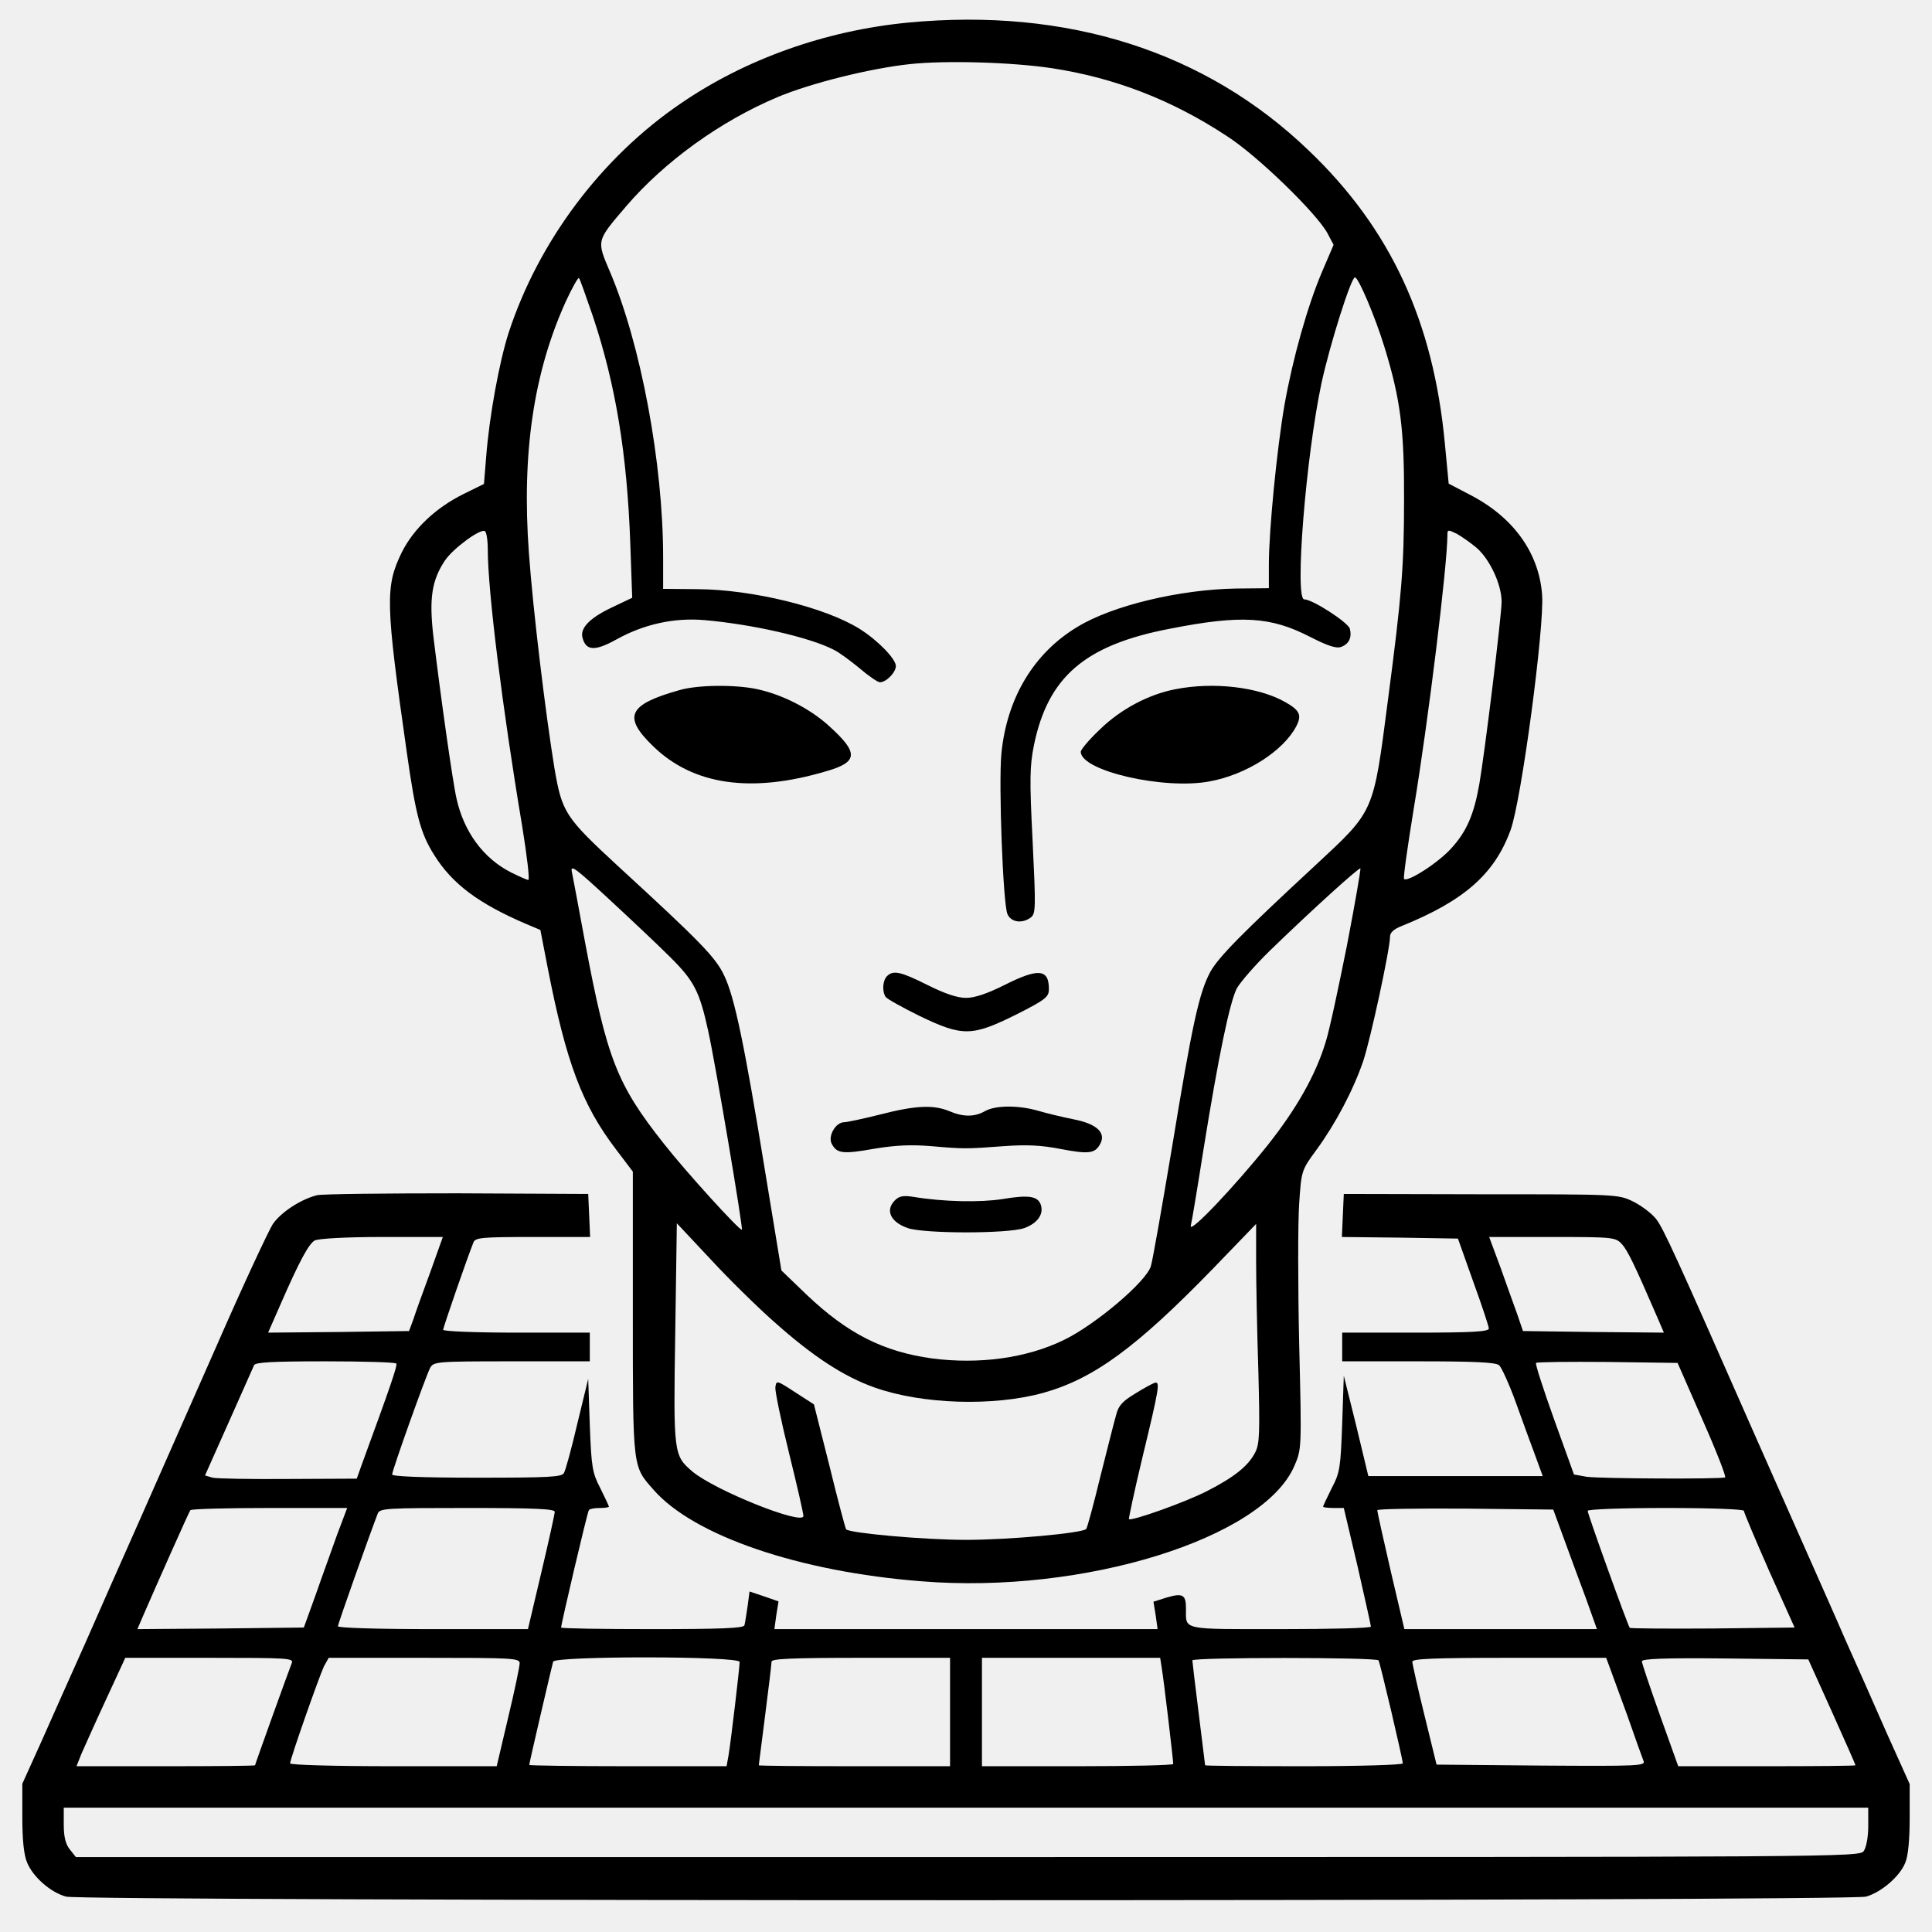
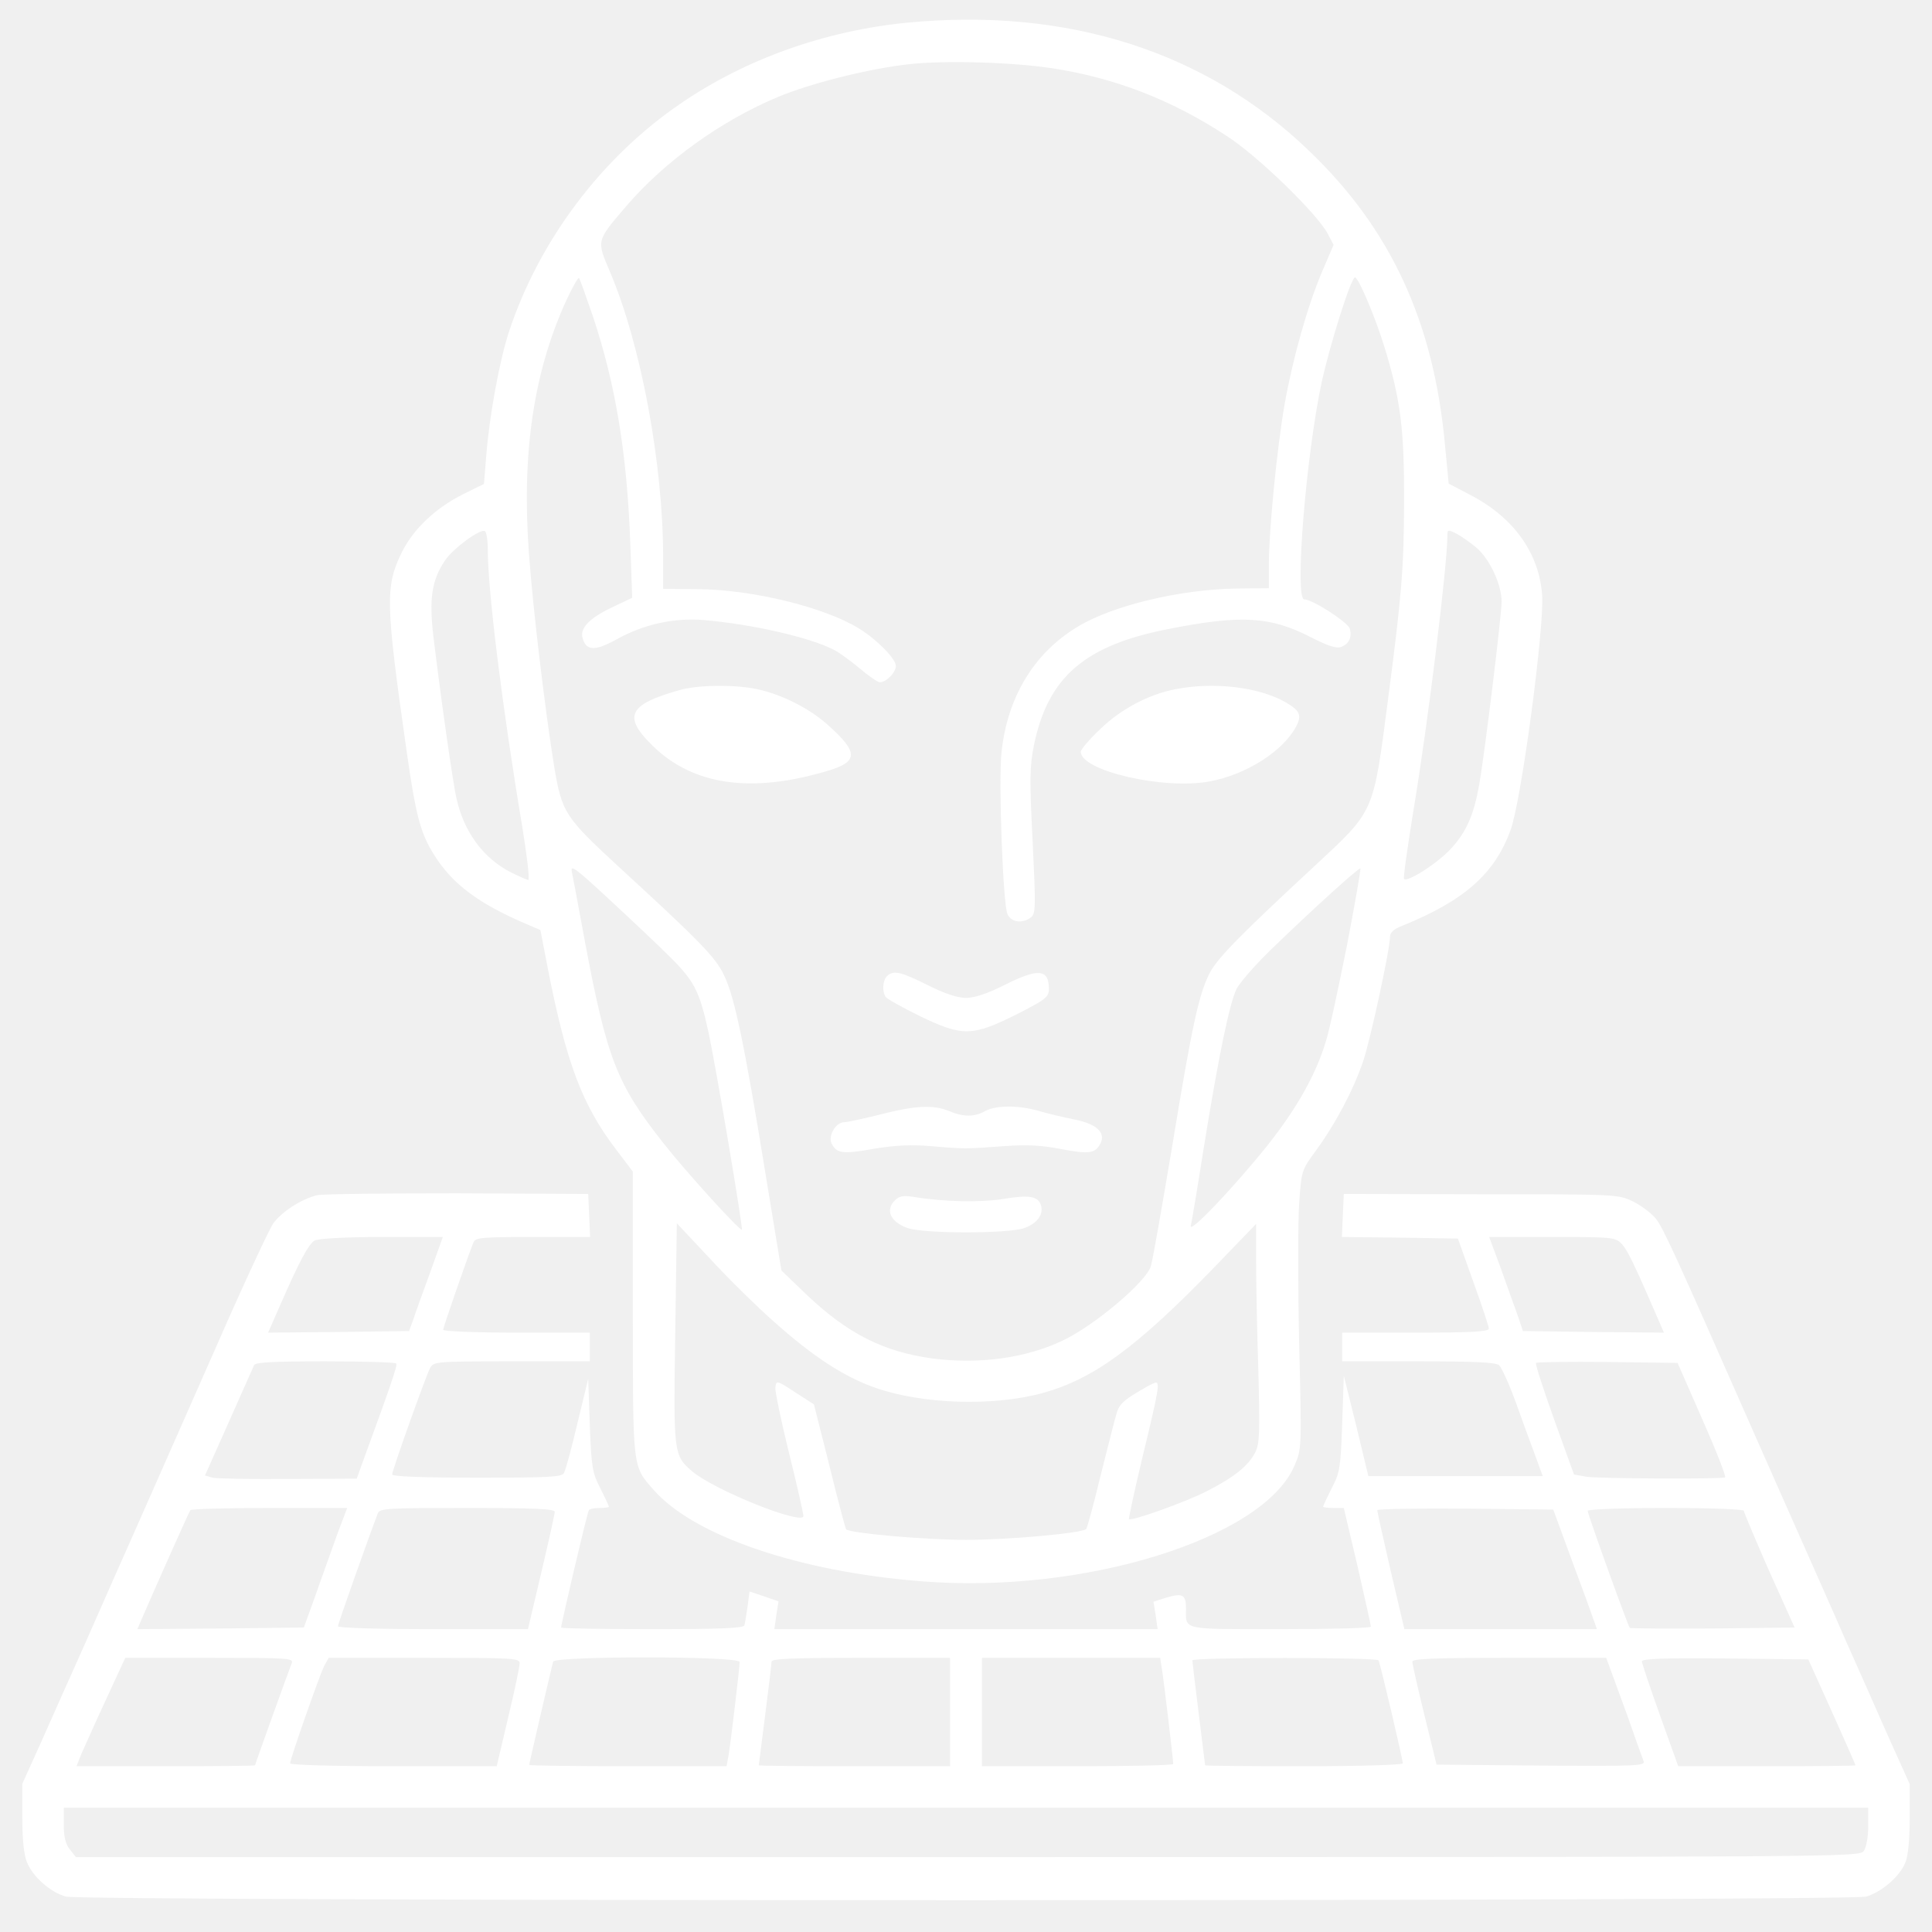
<svg xmlns="http://www.w3.org/2000/svg" version="1.0" width="606pt" height="606pt" viewBox="0 0 606 606" preserveAspectRatio="xMidYMid meet">
-   <g transform="translate(0,606) scale(0.1,-0.1)" fill="#000000" stroke="none">
+   <g transform="translate(0,606) scale(0.1,-0.1)" fill="#fff" stroke="none">
    <path d="M2847 5989 c-258 -25 -508 -114 -711 -253 -250 -170 -447 -433 -541 -721 -29 -91 -60 -259 -70 -387 l-7 -86 -63 -31 c-89 -44 -158 -110 -195 -184 -52 -107 -51 -157 16 -627 28 -197 43 -254 86 -322 57 -91 139 -152 288 -216 l45 -19 23 -119 c58 -297 108 -430 214 -569 l53 -70 0 -445 c0 -491 -1 -478 65 -553 126 -144 456 -257 841 -287 507 -41 1071 134 1169 362 23 53 23 54 15 385 -4 183 -4 379 0 437 7 104 7 105 54 169 60 82 116 188 147 279 23 69 84 351 84 390 0 13 12 24 38 34 195 79 290 163 340 300 34 92 107 640 99 739 -10 132 -91 244 -228 314 l-65 34 -12 126 c-36 383 -170 673 -426 918 -324 312 -758 450 -1259 402z m453 -143 c196 -30 375 -99 547 -212 96 -61 284 -244 317 -306 l19 -36 -36 -84 c-46 -108 -92 -272 -118 -418 -24 -139 -49 -395 -49 -499 l0 -76 -103 -1 c-176 -3 -387 -53 -497 -120 -137 -82 -222 -223 -239 -398 -9 -95 5 -471 19 -503 11 -26 46 -31 73 -11 16 12 16 30 6 239 -10 195 -9 236 4 301 44 215 160 315 427 366 224 44 316 38 440 -26 55 -28 82 -37 97 -31 24 9 34 29 27 57 -6 20 -117 92 -143 92 -31 0 5 447 54 678 27 124 93 332 105 332 11 0 64 -125 93 -220 50 -163 62 -258 61 -480 0 -211 -8 -301 -50 -622 -47 -361 -41 -348 -228 -522 -231 -214 -304 -288 -330 -335 -35 -66 -56 -161 -120 -551 -31 -184 -60 -351 -66 -371 -13 -48 -176 -186 -275 -233 -116 -56 -263 -76 -411 -57 -153 21 -266 78 -395 201 l-78 75 -51 310 c-65 400 -96 547 -128 614 -26 57 -75 107 -331 342 -169 156 -178 170 -202 310 -28 172 -67 494 -80 674 -23 315 15 567 116 790 20 43 38 75 41 73 3 -3 22 -57 44 -121 71 -213 107 -431 117 -712 l6 -170 -63 -30 c-70 -33 -101 -65 -93 -95 11 -42 39 -43 106 -6 86 48 181 69 276 61 150 -13 331 -54 406 -93 17 -8 53 -35 81 -58 28 -24 57 -44 64 -44 20 0 50 31 50 51 0 22 -56 80 -113 116 -108 68 -337 124 -509 125 l-108 1 0 99 c0 294 -70 669 -167 896 -42 99 -43 95 51 205 121 141 296 267 474 342 104 44 293 91 417 104 112 12 319 6 445 -13z m-1770 -1510 c0 -127 45 -493 108 -868 15 -93 24 -168 19 -168 -4 0 -29 11 -55 24 -86 44 -147 127 -170 231 -12 51 -51 329 -73 512 -13 115 -5 172 36 234 25 38 112 102 126 93 5 -3 9 -29 9 -58z m3100 7 c42 -35 80 -116 80 -170 0 -44 -53 -476 -70 -573 -17 -96 -40 -148 -87 -200 -41 -46 -138 -108 -149 -97 -3 3 11 101 30 218 46 276 106 767 106 861 0 17 2 17 29 4 16 -9 43 -28 61 -43z m-2530 -1283 c77 -76 94 -109 121 -232 25 -114 110 -620 106 -625 -6 -5 -176 182 -245 270 -147 186 -178 265 -247 632 -19 105 -38 203 -41 219 -6 26 9 15 117 -85 68 -63 153 -143 189 -179z m2125 35 c-26 -130 -55 -267 -67 -304 -31 -102 -90 -207 -181 -322 -103 -129 -247 -281 -242 -254 3 11 21 119 40 240 48 298 82 459 104 504 11 20 57 73 103 118 133 129 281 263 285 259 2 -2 -17 -111 -42 -241z m-1797 -1181 c122 -109 219 -172 315 -206 149 -53 373 -60 529 -17 158 44 292 142 531 388 l137 142 0 -118 c0 -65 3 -219 7 -343 5 -196 4 -229 -10 -256 -22 -43 -67 -78 -151 -121 -68 -35 -237 -95 -245 -88 -1 2 17 88 42 192 53 219 56 239 40 236 -7 -2 -35 -17 -62 -34 -40 -24 -53 -38 -60 -67 -6 -20 -28 -108 -50 -195 -21 -87 -41 -160 -44 -163 -13 -13 -242 -34 -377 -34 -131 0 -364 21 -376 33 -2 2 -26 91 -52 198 l-49 194 -59 38 c-58 38 -59 38 -62 15 -1 -13 18 -105 43 -206 25 -101 45 -189 45 -197 0 -31 -278 80 -349 140 -58 50 -59 55 -53 434 l5 344 106 -113 c58 -63 148 -151 199 -196z" />
    <path d="M2130 3895 c-160 -45 -177 -83 -82 -175 126 -123 308 -149 544 -79 101 29 102 58 6 144 -59 53 -145 97 -226 114 -69 14 -185 13 -242 -4z" />
    <path d="M3686 3898 c-83 -16 -170 -62 -235 -125 -34 -32 -61 -64 -61 -71 0 -60 261 -120 404 -93 115 21 231 95 272 173 18 35 11 50 -35 76 -83 47 -224 64 -345 40z" />
    <path d="M2782 2998 c-13 -13 -16 -47 -4 -65 4 -6 52 -33 107 -60 135 -65 164 -64 303 5 93 47 102 55 102 80 0 63 -33 66 -140 12 -54 -27 -93 -40 -120 -40 -27 0 -66 13 -120 40 -84 42 -108 48 -128 28z" />
    <path d="M2760 2564 c-52 -13 -103 -24 -112 -24 -27 0 -52 -44 -39 -68 16 -30 34 -33 134 -15 67 11 115 13 177 8 103 -9 110 -9 230 0 70 5 116 3 177 -9 89 -17 108 -14 124 16 19 35 -11 63 -83 77 -35 7 -85 19 -112 27 -63 18 -134 17 -166 -1 -33 -19 -69 -19 -113 0 -49 20 -105 18 -217 -11z" />
    <path d="M2807 2295 c-31 -31 -14 -68 40 -87 52 -18 315 -18 366 0 41 15 61 43 52 72 -9 28 -37 33 -120 19 -71 -11 -184 -9 -281 7 -31 5 -44 2 -57 -11z" />
    <path d="M994 2311 c-51 -13 -112 -53 -138 -90 -13 -20 -93 -191 -176 -381 -84 -190 -194 -439 -245 -555 -51 -115 -127 -286 -168 -380 -42 -93 -103 -231 -136 -305 l-61 -135 0 -106 c0 -71 5 -118 15 -141 18 -45 74 -94 122 -107 53 -15 5593 -15 5646 0 47 13 106 63 123 106 9 20 14 72 14 140 l0 107 -72 160 c-39 89 -97 220 -129 291 -31 72 -94 213 -139 315 -45 102 -115 259 -155 350 -236 536 -277 626 -300 656 -13 17 -46 42 -72 55 -47 23 -50 23 -478 23 l-430 1 -3 -67 -3 -68 182 -2 182 -3 48 -135 c27 -74 49 -141 49 -147 0 -10 -53 -13 -230 -13 l-230 0 0 -45 0 -45 238 0 c176 0 242 -3 254 -12 8 -7 32 -60 53 -118 21 -58 48 -133 61 -167 l23 -63 -273 0 -274 0 -38 158 -39 157 -5 -150 c-5 -138 -7 -154 -33 -203 -15 -30 -27 -56 -27 -58 0 -2 15 -4 33 -4 l32 0 43 -182 c23 -101 42 -186 42 -190 0 -5 -128 -8 -284 -8 -314 0 -296 -4 -296 65 0 43 -10 49 -61 34 l-41 -13 7 -43 6 -43 -601 0 -601 0 6 44 7 43 -46 16 -45 15 -6 -46 c-4 -26 -8 -53 -10 -60 -3 -9 -70 -12 -290 -12 -157 0 -285 2 -285 5 0 11 82 361 87 368 2 4 17 7 34 7 16 0 29 2 29 4 0 2 -12 28 -27 58 -25 48 -28 65 -33 198 l-5 145 -34 -140 c-18 -77 -37 -147 -42 -155 -6 -13 -47 -15 -273 -15 -172 0 -266 4 -266 10 0 13 105 307 119 334 11 20 18 21 256 21 l245 0 0 45 0 45 -230 0 c-126 0 -230 4 -230 9 0 7 74 221 95 274 6 15 25 17 187 17 l179 0 -3 68 -3 67 -410 2 c-225 0 -424 -2 -441 -6z m355 -243 c-23 -62 -47 -129 -53 -148 l-13 -35 -221 -3 -221 -2 39 89 c58 133 88 189 107 200 11 6 98 11 210 11 l192 0 -40 -112z m3738 90 c18 -20 38 -60 114 -236 l18 -42 -221 2 -221 3 -17 50 c-10 28 -34 94 -53 148 l-36 97 198 0 c192 0 198 -1 218 -22z m-3844 -375 c4 -7 -19 -73 -109 -319 l-15 -42 -213 -1 c-118 -1 -225 1 -239 4 l-24 7 74 166 c41 92 77 173 80 180 4 9 58 12 223 12 121 0 221 -3 223 -7z m4097 -176 c43 -97 75 -179 71 -181 -12 -6 -397 -4 -435 2 l-39 7 -62 172 c-34 95 -60 175 -57 178 3 3 104 4 225 3 l219 -3 78 -178z m-4282 -359 c-16 -46 -47 -130 -67 -188 l-38 -105 -261 -3 -261 -2 18 42 c42 97 143 324 148 331 2 4 114 7 248 7 l244 0 -31 -82z m682 70 c0 -7 -19 -93 -42 -190 l-42 -178 -298 0 c-180 0 -298 4 -298 9 0 8 100 289 125 354 7 16 29 17 281 17 212 0 274 -3 274 -12z m3165 -83 c18 -49 49 -134 69 -187 l35 -98 -302 0 -302 0 -43 183 c-23 100 -42 185 -42 190 0 4 124 6 276 5 l276 -3 33 -90z m565 86 c0 -5 36 -90 79 -188 l80 -178 -256 -3 c-141 -1 -258 0 -261 2 -6 7 -132 356 -132 367 0 5 109 9 245 9 144 0 245 -4 245 -9z m-4555 -478 c-10 -25 -115 -317 -115 -320 0 -2 -126 -3 -280 -3 l-280 0 15 38 c9 20 43 97 77 170 l61 132 265 0 c248 0 264 -1 257 -17z m715 0 c0 -10 -16 -87 -36 -170 l-36 -153 -324 0 c-192 0 -324 4 -324 9 0 14 91 272 106 304 l15 27 299 0 c279 0 300 -1 300 -17z m690 4 c0 -17 -28 -254 -35 -294 l-6 -33 -309 0 c-171 0 -310 2 -310 4 0 6 71 310 75 324 6 18 585 18 585 -1z m660 -157 l0 -170 -300 0 c-165 0 -300 1 -300 3 0 1 9 72 20 157 11 85 20 161 20 168 0 9 63 12 280 12 l280 0 0 -170z m664 138 c6 -34 36 -288 36 -301 0 -4 -135 -7 -300 -7 l-300 0 0 170 0 170 280 0 279 0 5 -32z m680 24 c5 -8 76 -310 76 -323 0 -5 -139 -9 -310 -9 -170 0 -310 1 -310 3 0 1 -9 74 -20 162 -11 88 -20 163 -20 167 0 10 577 10 584 0z m724 -19 c6 -16 31 -84 56 -153 24 -69 47 -133 51 -143 7 -16 -11 -17 -321 -15 l-328 3 -38 155 c-21 85 -38 161 -38 168 0 9 67 12 304 12 l304 0 10 -27z m698 -142 c41 -91 74 -166 74 -168 0 -2 -125 -3 -278 -3 l-278 0 -57 159 c-31 87 -57 164 -57 170 0 8 70 11 261 9 l261 -3 74 -164z m114 -359 c0 -34 -6 -66 -14 -78 -14 -19 -54 -19 -2811 -19 l-2797 0 -19 24 c-13 16 -19 39 -19 77 l0 54 2830 0 2830 0 0 -58z" />
  </g>
</svg>
